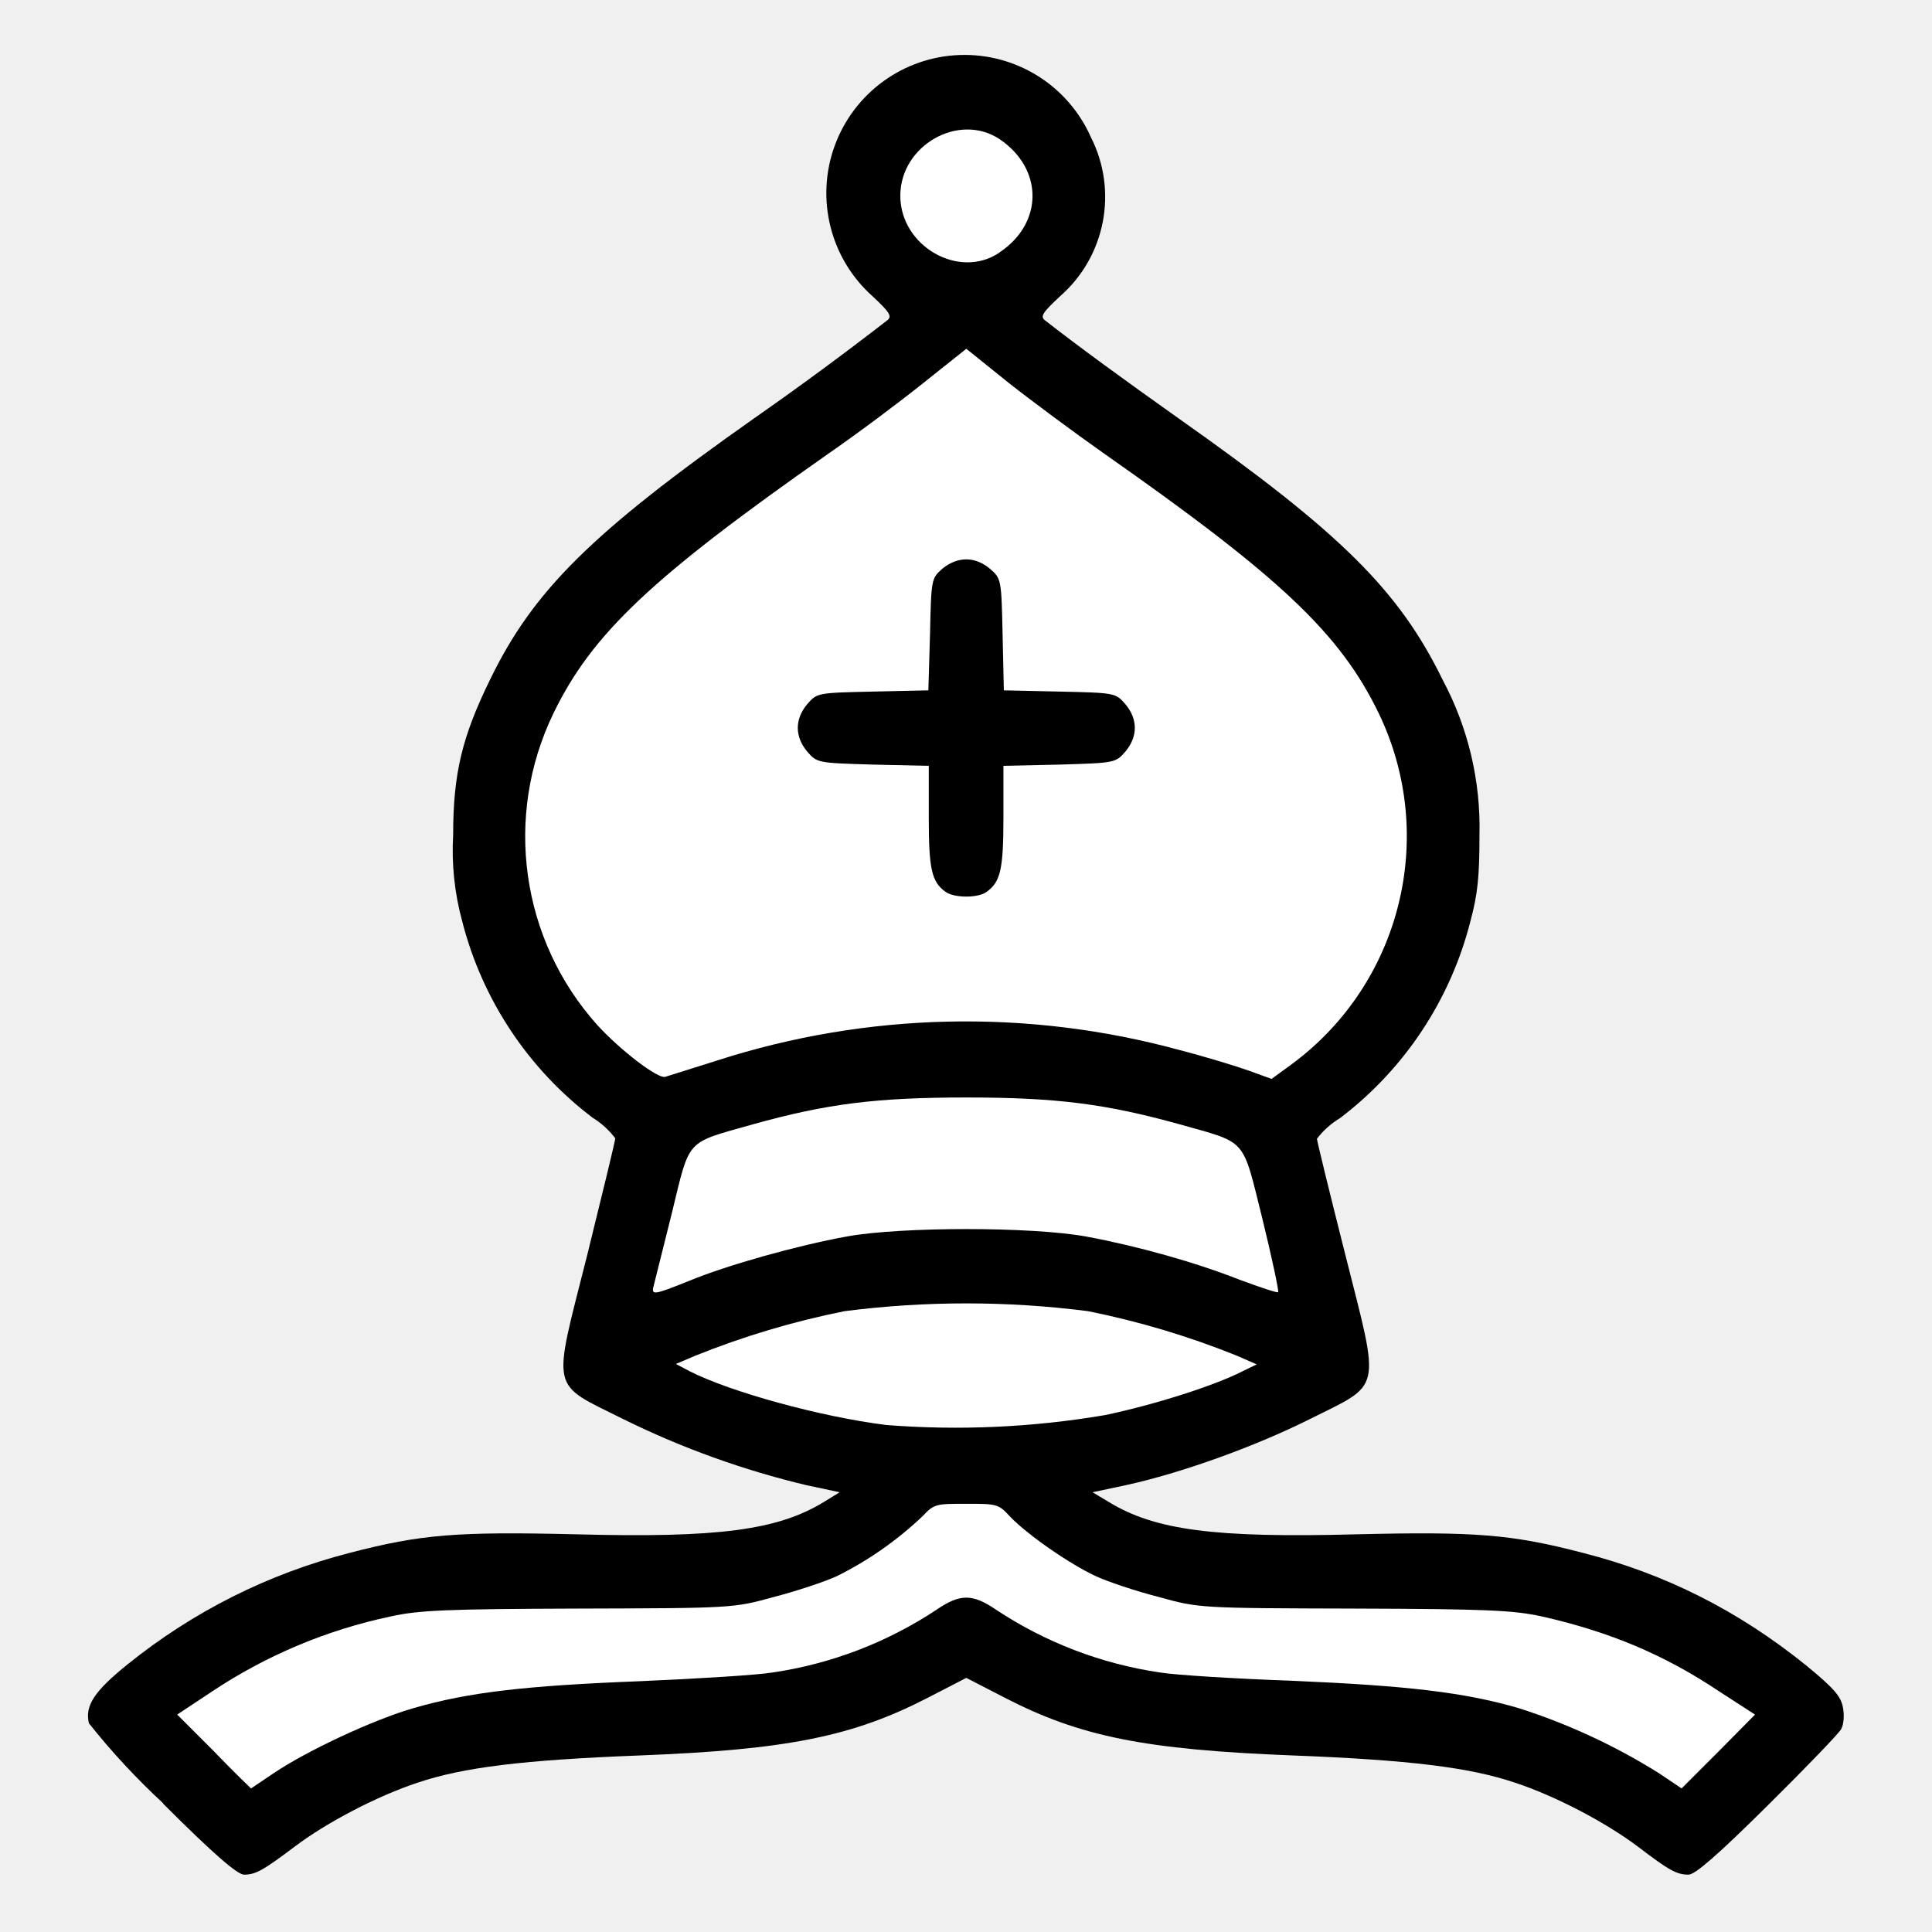
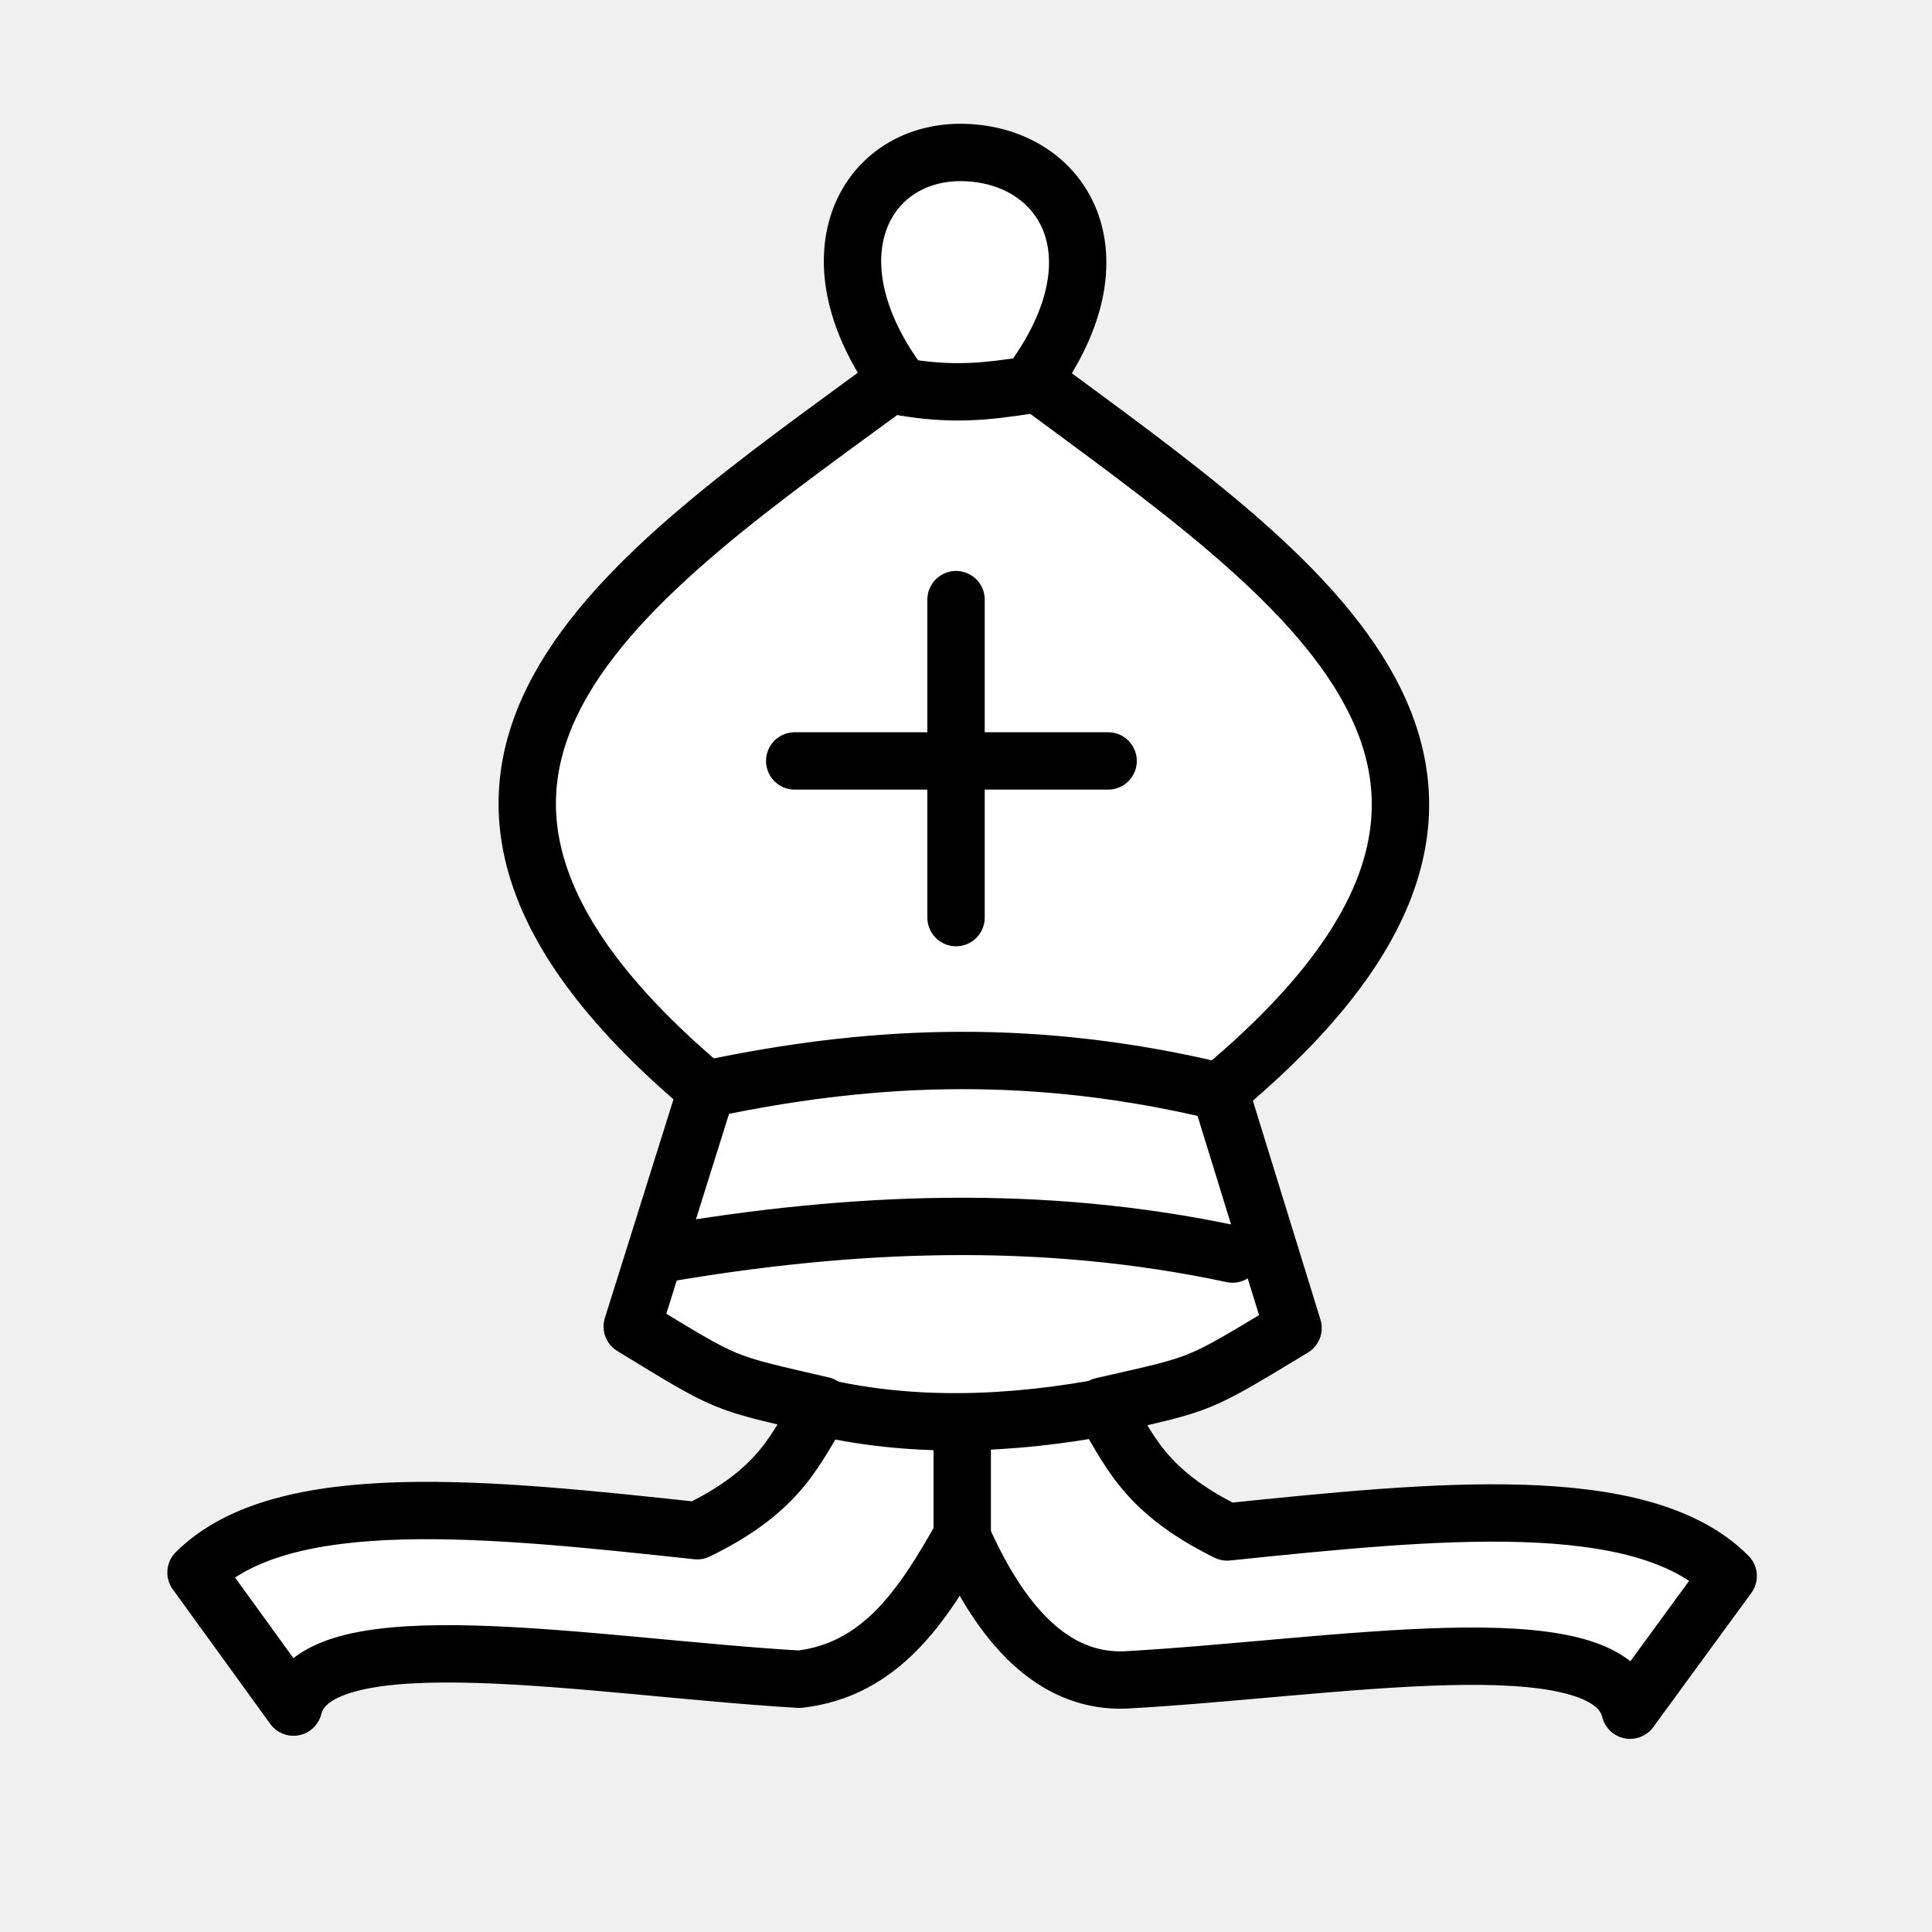
- <svg xmlns="http://www.w3.org/2000/svg" width="80" height="80" viewBox="0 0 97.1 97.1">
-   <path d="M57.4 455a171.6 171.6 0 0 1-18-19.4c-1-4.2 1.2-7.7 9.4-14.3 15.9-12.8 34-21.9 53.8-27 17.3-4.5 25.9-5.2 55-4.5 34.3.9 48.7-1 59.9-7.8l3.9-2.4-8-1.7a211 211 0 0 1-44.4-16c-18-9-17.3-6.1-8.8-39.8 3.7-15 6.8-27.7 6.8-28.3a20 20 0 0 0-5.5-5 86.7 86.7 0 0 1-31.6-47.6 65.2 65.2 0 0 1-2.2-20.9c0-15 2.2-23.9 8.9-37.6 10.5-21.7 24.7-35.7 64-63.4a798.7 798.7 0 0 0 32.2-23.7c1.4-1 .9-1.9-3.5-6a33.5 33.5 0 1 1 53-38.5 32 32 0 0 1-7.4 38.5c-4.4 4.1-5 5-3.6 6 7.8 6.1 18.9 14.2 32.3 23.7 39.3 27.7 53.4 41.7 64 63.4a75.8 75.8 0 0 1 8.9 37.6c0 10-.4 14.2-2.2 20.9a86.7 86.7 0 0 1-31.6 47.7 20 20 0 0 0-5.6 5c0 .5 3.1 13.2 6.9 28.2 8.5 33.7 9.1 30.9-8.9 39.9-13 6.5-31 13-44.4 15.9l-8 1.7 4 2.4c11.2 6.8 25.6 8.7 59.9 7.8 29-.7 37.7 0 55 4.5 20 5.1 37.6 14 54 27.2 6.7 5.5 8.5 7.5 9 10.2.4 1.9.2 4.2-.4 5.3-.5 1-8.6 9.4-17.9 18.6-11.8 11.7-17.5 16.7-19.1 16.7-2.9 0-4.7-1-12.3-6.8-8-6-20.1-12.3-29.8-15.5-11-3.7-25.5-5.5-54-6.6-35.8-1.4-51.5-4.6-69.7-14l-9.3-4.8-9.3 4.8c-18.2 9.4-34 12.6-69.7 14-28.6 1.1-43 2.9-54 6.6-9.7 3.2-22 9.6-29.8 15.5-7.7 5.8-9.5 6.8-12.3 6.8-1.6 0-7.5-5.1-19.6-17.2z" transform="translate(-3.7 -3.7) scale(.20732)" style="fill:#000" />
-   <path d="M191.8 274.9a196.7 196.7 0 0 1 112-2.5c6.2 1.6 13.7 3.9 16.8 5l5.5 2 4.8-3.5a68.7 68.7 0 0 0 21.2-85.1c-9.4-19.4-23.8-33-66.6-63-7.1-5-17.5-12.7-23.2-17.2l-10.2-8.2-10.3 8.2c-5.6 4.5-16 12.3-23.1 17.2-42.8 30-57.3 43.6-66.7 63-12.1 25-7.9 54.9 10.7 75.6 5.6 6.1 14.6 13 16.4 12.5l12.7-4zM184.8 328.4c9.4-3.9 26.3-8.6 38.3-10.8 13.2-2.4 44.8-2.4 58 0 12.4 2.3 26.4 6.2 37.3 10.5 4.9 1.8 9 3.2 9.3 3 .2-.3-1.5-8.3-3.8-17.7-5-20-3.5-18.3-20.1-23-18-5-30-6.5-51.7-6.5-21.7 0-33.8 1.5-51.7 6.5-16.6 4.7-15.2 3.2-19.7 21.6l-4.4 17.6c-.6 2.3 0 2.2 8.5-1.2zM285.7 360.9c12-2.5 26.7-7.2 33.3-10.6l3.5-1.7-4.8-2.1a204 204 0 0 0-36.1-10.8 232 232 0 0 0-59 0 204 204 0 0 0-36.2 10.8l-4.7 2 3.4 1.8c9.9 5 31.6 11 47.6 13a216 216 0 0 0 53-2.4zM84.2 447.7c8-5.4 24.2-13 34-15.8 13.2-3.8 26.8-5.4 54.9-6.5 14-.6 28.4-1.5 32-2.1A97.7 97.7 0 0 0 245 408c5.6-3.8 8.6-3.8 14.2 0a97.7 97.7 0 0 0 39.9 15.3c3.6.6 18 1.5 32 2 28 1.2 41.6 2.8 54.8 6.6a150 150 0 0 1 34.1 15.8l5.5 3.7 8.9-8.9 8.9-9-8.5-5.5c-13.4-9-26.8-14.6-43.2-18.3-6.9-1.5-13.4-1.8-45.5-1.9-37.3-.1-37.6-.1-47.3-2.8-5.5-1.4-12.4-3.7-15.4-5.1-6.4-3-16.5-10-20.8-14.5-2.7-3-3.3-3-10.5-3-7.3 0-7.8 0-10.6 3a85.1 85.1 0 0 1-20.7 14.5c-3 1.4-10 3.7-15.4 5.1-9.8 2.7-10 2.7-47.3 2.8-32.1.1-38.7.4-45.5 1.9a124.6 124.6 0 0 0-43.2 18.1l-8.6 5.7 8.9 8.9c4.8 5 9 9 9 9l5.5-3.7zM260.2 79c10.6-7.1 10.6-20.2 0-27.4-9.9-6.6-24.1 1.5-24.1 13.7s14.2 20.4 24 13.8z" transform="translate(-3.7 -3.7) scale(.20732)" style="fill:#fff" />
-   <path d="M247 234c-3.3-2.4-4-5.5-4-18v-12.5l-13.5-.3c-13.5-.4-13.6-.4-16-3.2-3-3.6-3-7.8 0-11.4 2.4-2.8 2.5-2.8 16-3.1l13.4-.3.4-13.5c.3-13.4.3-13.6 3-16 3.7-3 7.9-3 11.5 0 2.8 2.4 2.8 2.6 3.1 16l.3 13.5 13.5.3c13.4.3 13.6.3 16 3.1 3 3.6 3 7.8 0 11.4-2.4 2.8-2.6 2.8-16 3.2l-13.6.3V216c0 12.5-.7 15.6-4 18-2 1.6-8 1.6-10.1 0z" transform="translate(-3.7 -3.7) scale(.20732)" style="fill:#000" />
+ <svg xmlns="http://www.w3.org/2000/svg" width="64" height="64" viewBox="0 0 64 64">
+   <path d="M37.246 55.652c6.853-.373 16.02-2.033 16.753 1l3.249-4.444c-2.855-2.875-9.725-2.168-16.597-1.46-2.831-1.397-3.245-2.782-4.132-4.17 3.381-.772 3.052-.614 6.315-2.584l-2.424-7.852c12.606-10.497 2.728-16.938-6.195-23.55 3.02-4.162 1.007-7.42-2.236-7.539s-5.273 3.353-2.272 7.529c-8.953 6.571-18.86 12.966-6.303 23.521l-2.46 7.84c3.254 1.986 2.926 1.827 6.304 2.614-.893 1.384-1.314 2.767-4.151 4.15-6.87-.739-13.736-1.477-16.604 1.384l3.229 4.459c.747-3.03 9.905-1.327 16.757-.923 2.701-.31 4.097-2.447 5.383-4.737 1.494 3.391 3.315 4.824 5.384 4.762" style="fill:#fff;fill-opacity:1;stroke:#000;stroke-width:1.9;stroke-linecap:round;stroke-linejoin:round;stroke-dasharray:none" />
+   <path d="M26.326 25.207h10.382m-5.038 5.19V19.863m-9.771 21.679c6.31-1.088 12.62-1.348 18.93 0m-17.251-5.496c4.93-1.032 10.191-1.398 16.336 0M26.963 46.56c3.156.771 6.488.666 9.932 0m-5.02 4.156V47.53m-2.266-34.766c1.95.379 3.178.18 4.427 0" style="fill:none;fill-opacity:.059;stroke:#000;stroke-width:1.9;stroke-linecap:round;stroke-linejoin:round;stroke-dasharray:none" />
</svg>
